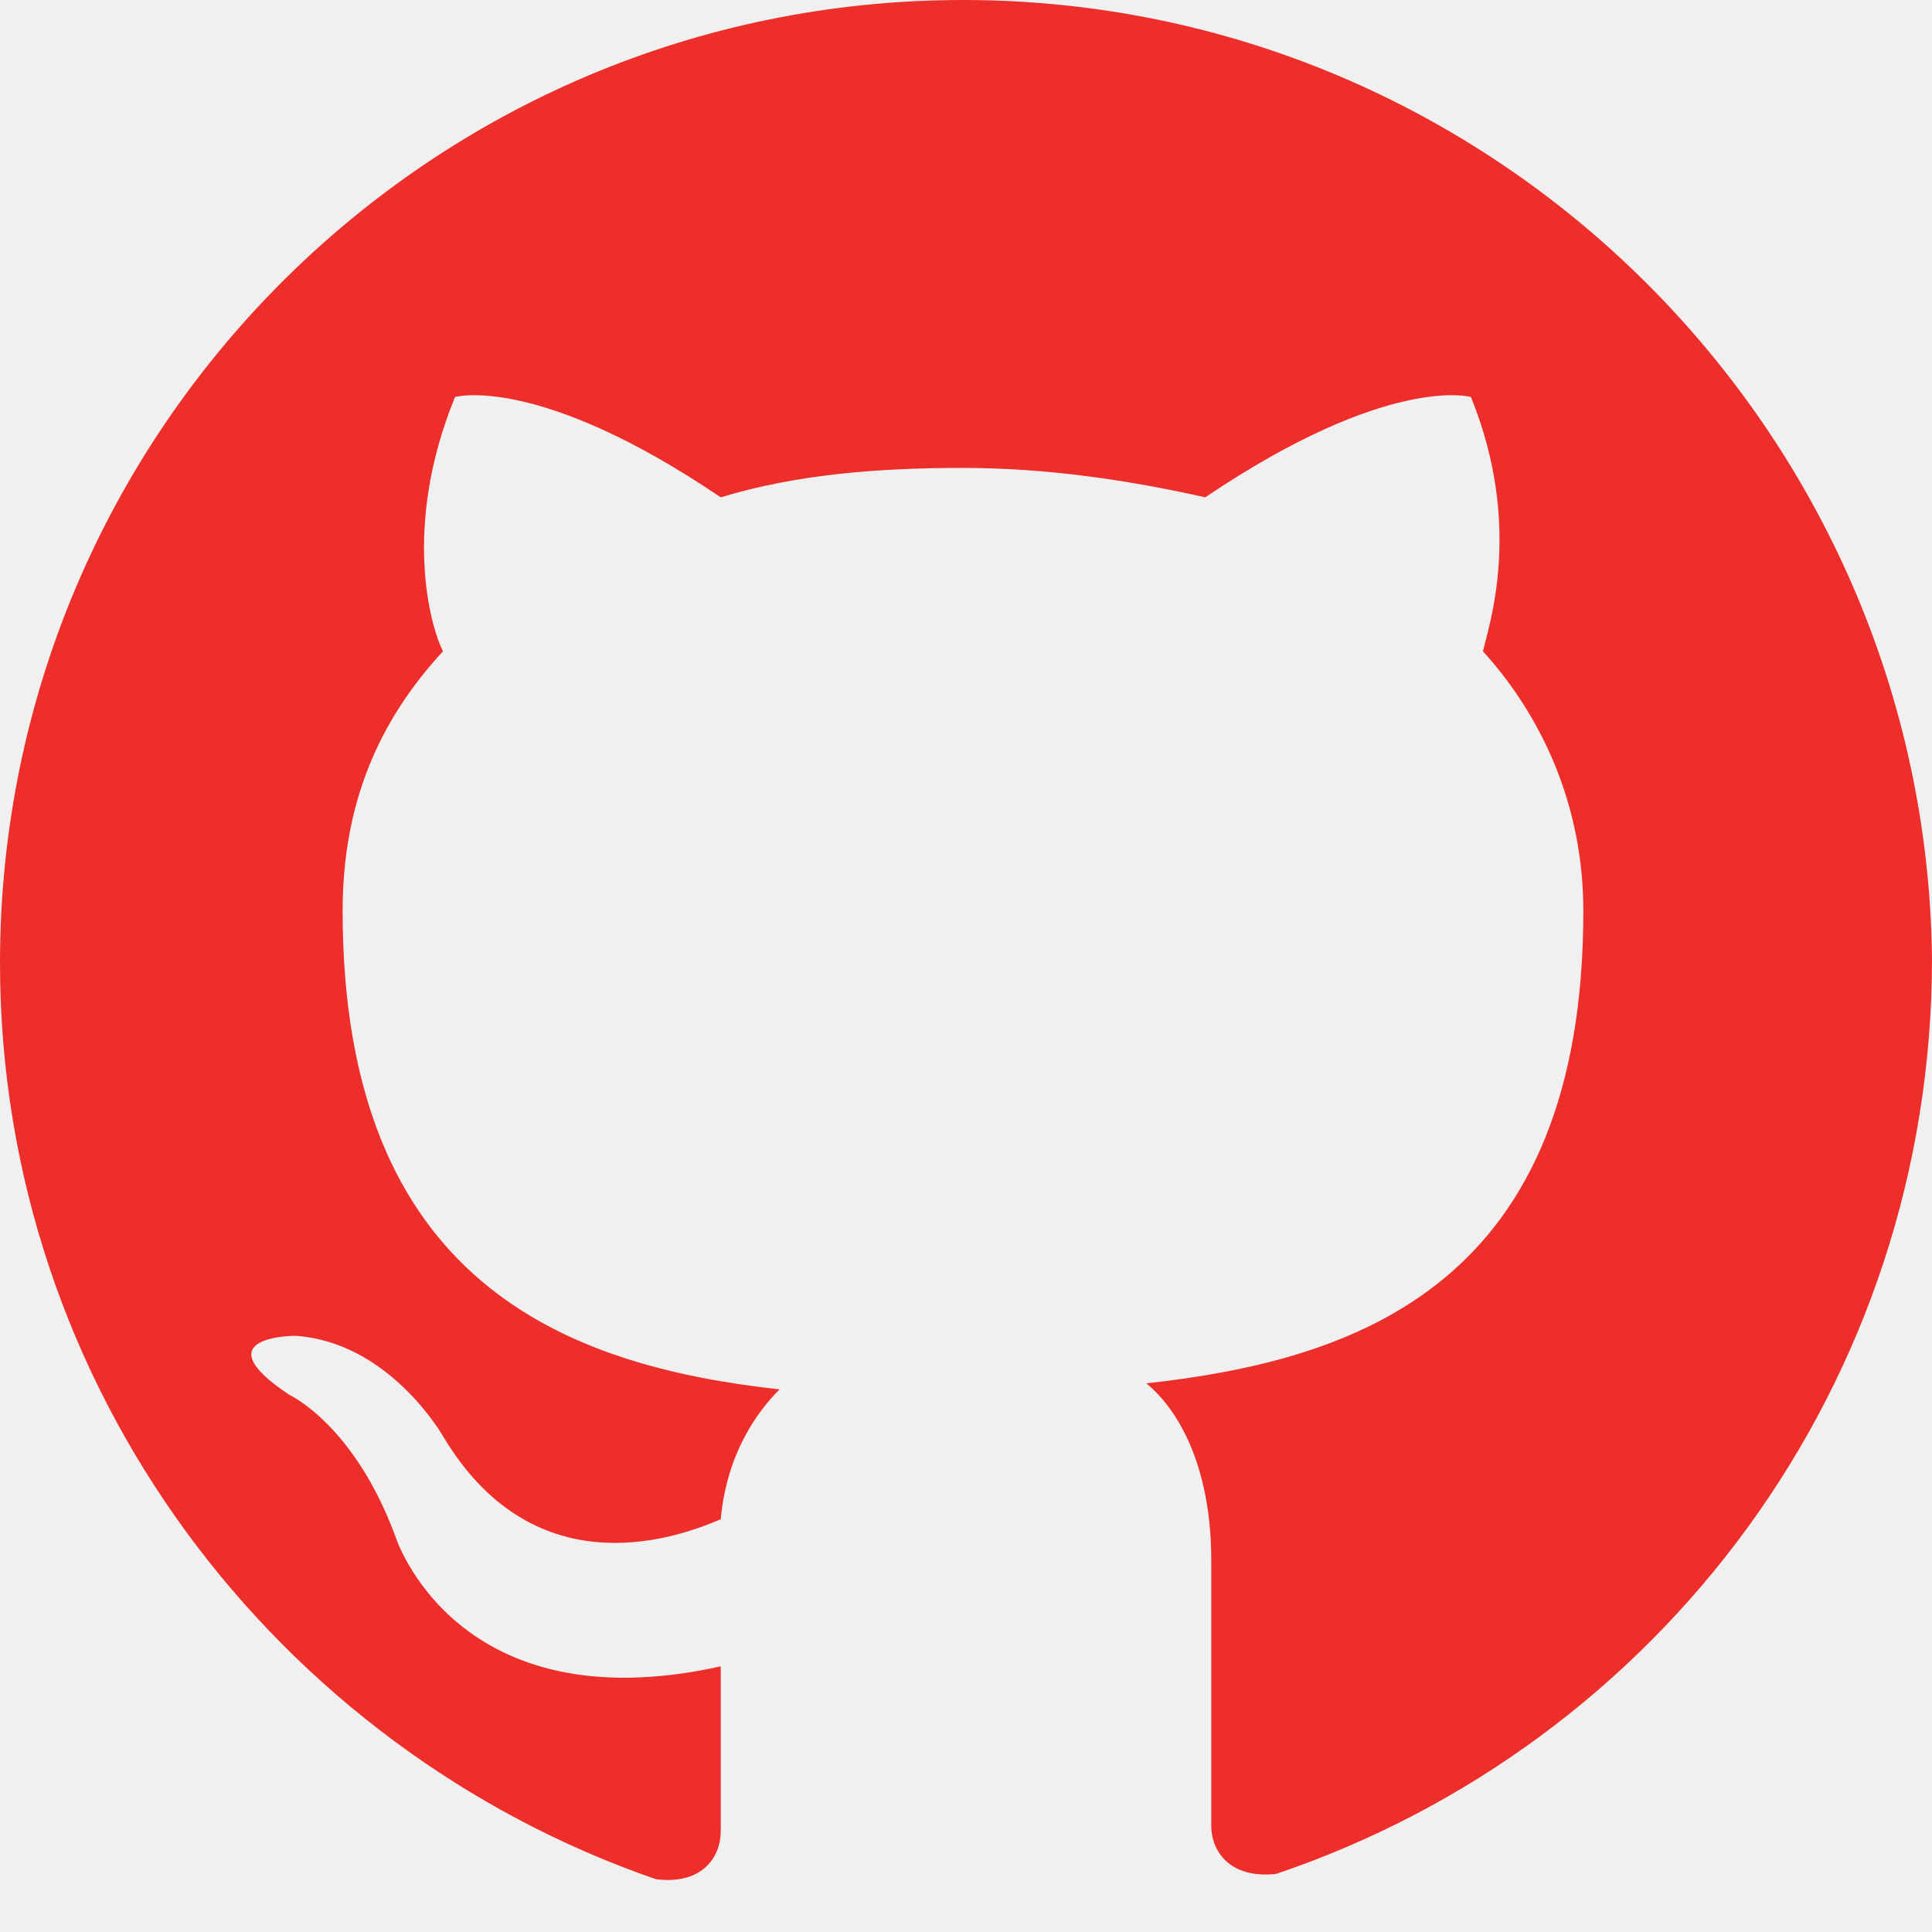
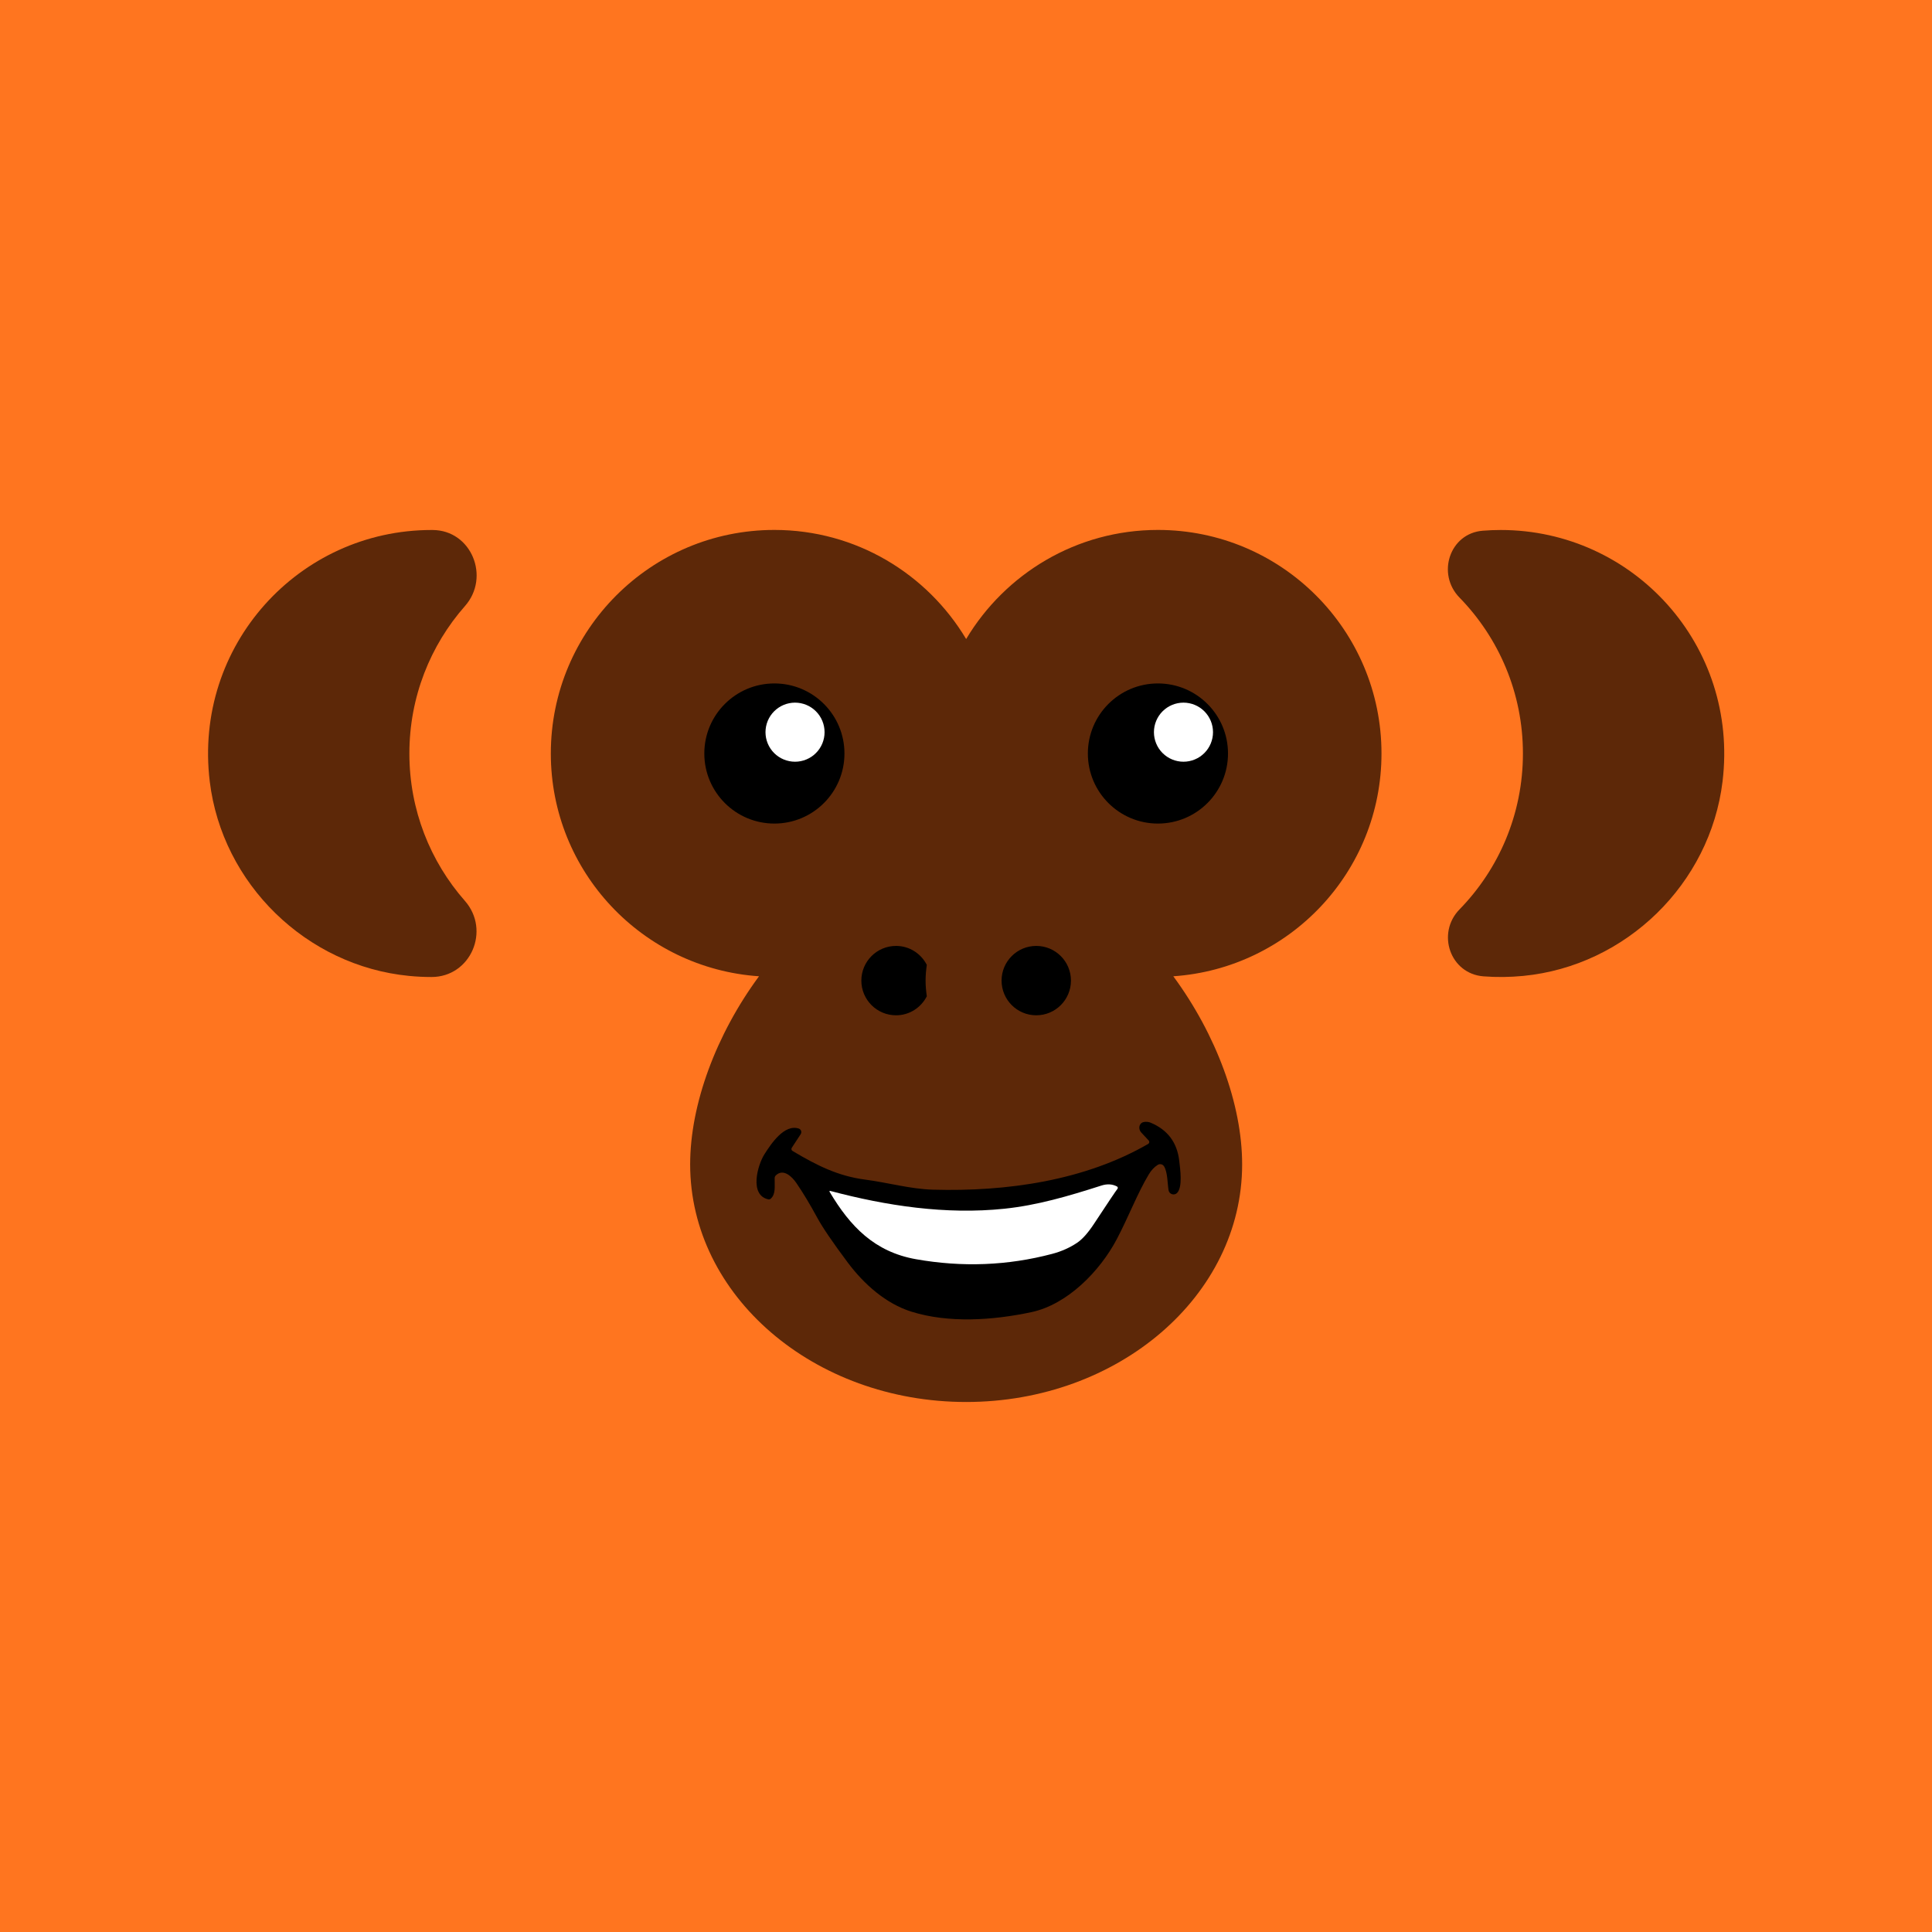
- <svg xmlns="http://www.w3.org/2000/svg" version="1.1" id="Layer_1" x="0px" y="0px" viewBox="0 0 256 256" style="enable-background:new 0 0 256 256;" xml:space="preserve">
-   <style type="text/css">
- 	.st0{fill-rule:evenodd;clip-rule:evenodd;fill:#EE2E2B;}
- </style>
-   <path class="st0" d="M127.6,0C57.1,0,0,57.1,0,127.6C0,184,36.8,231.7,86.9,249c6.3,0.8,8.6-3.1,8.6-6.3c0-3.1,0-11,0-21.9  c-35.2,7.8-43.1-17.2-43.1-17.2c-5.5-14.9-14.1-18.8-14.1-18.8c-11.7-7.8,0.8-7.8,0.8-7.8c12.5,0.8,19.6,13.3,19.6,13.3  c11.7,19.6,29.7,14.1,36.8,11c0.8-8.6,4.7-14.1,7.8-17.2c-28.2-3.1-57.9-14.1-57.9-63.4c0-14.1,4.7-25.1,13.3-34.4  c-1.6-3.1-5.5-16.4,1.6-33.7c0,0,11-3.1,35.2,13.3c10.2-3.1,21.1-3.9,32.1-3.9s21.9,1.6,32.1,3.9c24.3-16.4,35.2-13.3,35.2-13.3  c7,17.2,2.3,30.5,1.6,33.7c7.8,8.6,13.3,20.4,13.3,34.4c0,49.3-29.7,59.5-57.9,62.6c4.7,3.9,8.6,11.7,8.6,23.5c0,17.2,0,30.5,0,35.2  c0,3.1,2.3,7,8.6,6.3c50.9-17.2,86.9-65,86.9-121.3C255.2,57.1,198.1,0,127.6,0z" />
+ <svg xmlns="http://www.w3.org/2000/svg" width="2000" zoomAndPan="magnify" viewBox="0 0 1500 1500" height="2000" preserveAspectRatio="xMidYMid meet" version="1.0">
+   <defs>
+     <clipPath id="34a5b6c619">
+       <path d="M 495.871 517.25 L 1004.129 517.25 L 1004.129 665.547 L 495.871 665.547 Z M 495.871 517.25 " clip-rule="nonzero" />
+     </clipPath>
+     <clipPath id="d08dc98bb0">
+       <path d="M 0.871 0.25 L 509 0.25 L 509 148.547 L 0.871 148.547 Z M 0.871 0.25 " clip-rule="nonzero" />
+     </clipPath>
+     <clipPath id="3d27770cdd">
+       <rect x="0" width="510" y="0" height="149" />
+     </clipPath>
+     <clipPath id="299b1e9350">
+       <path d="M 640.195 723.215 L 890.059 723.215 L 890.059 792.293 L 640.195 792.293 Z M 640.195 723.215 " clip-rule="nonzero" />
+     </clipPath>
+     <clipPath id="953e29f593">
+       <path d="M 0.195 0.215 L 250.059 0.215 L 250.059 69.293 L 0.195 69.293 Z M 0.195 0.215 " clip-rule="nonzero" />
+     </clipPath>
+     <clipPath id="7521cd0660">
+       <rect x="0" width="251" y="0" height="70" />
+     </clipPath>
+     <clipPath id="e76b146941">
+       <path d="M 427.574 411.449 L 1072.66 411.449 L 1072.66 1088.5 L 427.574 1088.5 Z M 427.574 411.449 " clip-rule="nonzero" />
+     </clipPath>
+     <clipPath id="0f62d8b524">
+       <path d="M 587 870.699 L 917 870.699 L 917 1025 L 587 1025 Z M 587 870.699 " clip-rule="nonzero" />
+     </clipPath>
+     <clipPath id="161788c5e0">
+       <path d="M 594.324 545.527 L 640.074 545.527 L 640.074 591.277 L 594.324 591.277 Z M 594.324 545.527 " clip-rule="nonzero" />
+     </clipPath>
+     <clipPath id="f4171611b1">
+       <path d="M 895.91 545.527 L 941.66 545.527 L 941.66 591.277 L 895.91 591.277 Z M 895.91 545.527 " clip-rule="nonzero" />
+     </clipPath>
+   </defs>
+   <rect x="-150" width="1800" fill="#ffffff" y="-150" height="1800" fill-opacity="1" />
+   <rect x="-150" width="1800" fill="#ff751f" y="-150" height="1800" fill-opacity="1" />
+   <g clip-path="url(#34a5b6c619)">
+     <g transform="matrix(1, 0, 0, 1, 495, 517)">
+       <g clip-path="url(#3d27770cdd)">
+         <g clip-path="url(#d08dc98bb0)">
+           <path fill="#000000" d="M 0.871 0.25 L 508.898 0.25 L 508.898 148.547 L 0.871 148.547 Z M 0.871 0.25 " fill-opacity="1" fill-rule="nonzero" />
+         </g>
+       </g>
+     </g>
+   </g>
+   <g clip-path="url(#299b1e9350)">
+     <g transform="matrix(1, 0, 0, 1, 640, 723)">
+       <g clip-path="url(#7521cd0660)">
+         <g clip-path="url(#953e29f593)">
+           <path fill="#000000" d="M 0.195 0.215 L 250.062 0.215 L 250.062 69.293 L 0.195 69.293 Z M 0.195 0.215 " fill-opacity="1" fill-rule="nonzero" />
+         </g>
+       </g>
+     </g>
+   </g>
+   <path fill="#5d2808" d="M 1165.168 411.484 C 1160.461 411.484 1155.797 411.68 1151.191 412.047 C 1125.531 414.086 1115.168 445.531 1133.145 463.949 C 1163.613 495.191 1182.395 537.902 1182.395 585.016 C 1182.395 632.109 1163.641 674.793 1133.191 706.023 C 1115.039 724.648 1125.891 756.07 1151.824 758.039 C 1161.859 758.805 1172.141 758.711 1182.605 757.699 C 1262.359 749.965 1327.746 686.27 1337.383 606.738 C 1350.168 501.125 1268.207 411.484 1165.168 411.484 " fill-opacity="1" fill-rule="nonzero" />
+   <path fill="#5d2808" d="M 335.914 411.492 C 335.629 411.484 335.352 411.484 335.066 411.484 C 232.027 411.484 150.066 501.125 162.852 606.738 C 172.48 686.27 237.887 749.965 317.629 757.699 C 323.488 758.27 329.293 758.547 335.012 758.547 C 365.48 758.555 381.051 722.312 360.938 699.43 C 334.109 668.914 317.84 628.875 317.84 585.016 C 317.84 541.109 334.148 501.039 361.02 470.508 C 380.895 447.93 365.977 411.633 335.914 411.492 " fill-opacity="1" fill-rule="nonzero" />
+   <g clip-path="url(#e76b146941)">
+     <path fill="#5d2808" d="M 899.012 639.414 C 868.965 639.414 844.613 615.059 844.613 585.016 C 844.613 554.969 868.965 530.617 899.012 530.617 C 929.055 530.617 953.418 554.969 953.418 585.016 C 953.418 615.059 929.055 639.414 899.012 639.414 Z M 804.551 788.27 C 789.68 788.27 777.617 776.211 777.617 761.332 C 777.617 746.461 789.68 734.406 804.551 734.406 C 819.434 734.406 831.488 746.461 831.488 761.332 C 831.488 776.211 819.434 788.27 804.551 788.27 Z M 719.574 773.516 C 715.125 782.234 706.148 788.27 695.684 788.27 C 680.812 788.27 668.746 776.211 668.746 761.332 C 668.746 746.461 680.812 734.406 695.684 734.406 C 706.148 734.406 715.125 740.43 719.574 749.145 C 719.004 753.137 718.621 757.184 718.621 761.332 C 718.621 765.48 719.004 769.527 719.574 773.516 Z M 601.227 639.414 C 571.18 639.414 546.828 615.059 546.828 585.016 C 546.828 554.969 571.18 530.617 601.227 530.617 C 631.27 530.617 655.633 554.969 655.633 585.016 C 655.633 615.059 631.27 639.414 601.227 639.414 Z M 899.012 411.438 C 835.684 411.438 780.43 445.477 750.117 496.141 C 719.805 445.477 664.562 411.438 601.227 411.438 C 505.367 411.438 427.656 489.148 427.656 585.016 C 427.656 676.844 499.023 751.824 589.289 757.984 C 556.043 803.074 535.836 857.336 535.836 904.035 C 535.836 1005.914 631.777 1088.5 750.117 1088.5 C 868.469 1088.5 964.398 1005.914 964.398 904.035 C 964.398 857.336 944.191 803.074 910.957 757.984 C 1001.223 751.824 1072.586 676.844 1072.586 585.016 C 1072.586 489.148 994.875 411.438 899.012 411.438 " fill-opacity="1" fill-rule="nonzero" />
+   </g>
+   <g clip-path="url(#0f62d8b524)">
+     <path fill="#000000" d="M 891.895 885.531 C 891.324 884.867 889.406 882.793 886.121 879.328 C 884.051 877.121 884.051 873.789 886.121 872.004 C 887.711 870.656 891.148 870.746 893.238 871.605 C 906.527 877.121 913.973 887.055 915.582 901.418 C 916.332 907.992 918.246 921.301 914.039 926.043 C 911.859 928.492 907.824 927.324 907.273 924.102 C 906.371 918.629 906.57 910.09 903.75 905.523 C 902.715 903.867 900.531 903.359 898.879 904.398 C 896.215 906.051 893.902 908.5 891.961 911.723 C 883.191 926.242 876.074 945.066 866.996 962.234 C 853.844 987.078 828.703 1012.809 800.699 1018.766 C 770.668 1025.145 736.426 1027.418 707.562 1018.348 C 687.82 1012.148 670.832 997.141 658.121 980.129 C 646.465 964.527 638.578 952.941 634.457 945.332 C 628.84 934.957 623.461 926.023 618.305 918.496 C 614.848 913.445 608.148 907 602.355 912.562 C 601.805 913.09 601.473 913.84 601.449 914.613 C 601.297 921.102 602.484 926.973 598.367 930.699 C 597.859 931.141 597.176 931.316 596.516 931.184 C 581.555 927.875 588.164 904.551 593.539 896.102 C 598.742 887.934 608.941 872.598 620.113 876.195 C 621.941 876.793 622.691 878.953 621.656 880.566 L 614.738 891.137 C 614.188 891.973 614.449 893.078 615.309 893.586 C 634.48 905.016 650.762 913.113 671.738 915.848 C 689.562 918.188 706.836 923.176 724.418 923.66 C 781.664 925.273 841.969 916.711 891.457 888.133 C 892.379 887.605 892.602 886.348 891.895 885.531 Z M 891.895 885.531 " fill-opacity="1" fill-rule="nonzero" />
+   </g>
+   <path fill="#ffffff" d="M 644.062 925.25 C 643.863 924.918 644.172 924.5 644.547 924.609 C 688.176 936.195 734.336 943.211 779.855 938.445 C 805.215 935.797 829.344 928.734 855.121 920.461 C 859.594 919.027 863.648 919.27 867.242 921.191 C 867.902 921.566 868.078 922.449 867.594 923.02 C 866.336 924.586 860.277 933.613 849.414 950.117 C 844.746 957.223 840.336 962.168 836.219 964.926 C 830.512 968.742 824.078 971.609 816.895 973.508 C 782.344 982.645 747.07 984.012 711.09 977.637 C 678.965 971.922 660.082 952.258 644.062 925.25 Z M 644.062 925.25 " fill-opacity="1" fill-rule="nonzero" />
+   <g clip-path="url(#161788c5e0)">
+     <path fill="#ffffff" d="M 640.191 568.461 C 640.191 569.211 640.156 569.961 640.082 570.707 C 640.008 571.457 639.898 572.199 639.754 572.934 C 639.605 573.672 639.426 574.398 639.207 575.117 C 638.988 575.836 638.734 576.543 638.449 577.238 C 638.16 577.93 637.84 578.609 637.484 579.273 C 637.133 579.934 636.746 580.578 636.328 581.203 C 635.91 581.828 635.465 582.43 634.988 583.012 C 634.512 583.59 634.008 584.145 633.477 584.676 C 632.945 585.207 632.391 585.711 631.809 586.188 C 631.227 586.664 630.625 587.113 630 587.531 C 629.375 587.945 628.734 588.332 628.07 588.688 C 627.406 589.039 626.73 589.363 626.035 589.648 C 625.344 589.938 624.637 590.188 623.918 590.406 C 623.199 590.625 622.469 590.809 621.734 590.953 C 620.996 591.102 620.254 591.211 619.508 591.285 C 618.762 591.359 618.012 591.395 617.258 591.395 C 616.508 591.395 615.758 591.359 615.012 591.285 C 614.266 591.211 613.523 591.102 612.785 590.953 C 612.051 590.809 611.32 590.625 610.602 590.406 C 609.883 590.188 609.176 589.938 608.484 589.648 C 607.789 589.363 607.113 589.039 606.449 588.688 C 605.785 588.332 605.145 587.945 604.52 587.531 C 603.895 587.113 603.293 586.664 602.711 586.188 C 602.129 585.711 601.574 585.207 601.043 584.676 C 600.512 584.145 600.008 583.59 599.531 583.012 C 599.055 582.43 598.609 581.828 598.191 581.203 C 597.773 580.578 597.387 579.934 597.035 579.273 C 596.68 578.609 596.359 577.93 596.07 577.238 C 595.785 576.543 595.531 575.836 595.312 575.117 C 595.094 574.398 594.914 573.672 594.766 572.934 C 594.621 572.199 594.512 571.457 594.438 570.707 C 594.363 569.961 594.328 569.211 594.324 568.461 C 594.328 567.711 594.363 566.961 594.438 566.215 C 594.512 565.465 594.621 564.723 594.766 563.988 C 594.914 563.25 595.094 562.523 595.312 561.805 C 595.531 561.086 595.785 560.379 596.07 559.684 C 596.359 558.992 596.68 558.312 597.035 557.648 C 597.387 556.988 597.773 556.344 598.191 555.719 C 598.609 555.094 599.055 554.492 599.531 553.91 C 600.008 553.332 600.512 552.777 601.043 552.246 C 601.574 551.715 602.129 551.211 602.711 550.734 C 603.293 550.258 603.895 549.809 604.52 549.391 C 605.145 548.977 605.785 548.59 606.449 548.234 C 607.113 547.883 607.789 547.562 608.484 547.273 C 609.176 546.984 609.883 546.734 610.602 546.516 C 611.32 546.297 612.051 546.113 612.785 545.969 C 613.523 545.82 614.266 545.711 615.012 545.637 C 615.758 545.562 616.508 545.527 617.258 545.527 C 618.012 545.527 618.762 545.562 619.508 545.637 C 620.254 545.711 620.996 545.82 621.734 545.969 C 622.469 546.113 623.199 546.297 623.918 546.516 C 624.637 546.734 625.344 546.984 626.035 547.273 C 626.73 547.562 627.406 547.883 628.07 548.234 C 628.734 548.59 629.375 548.977 630 549.391 C 630.625 549.809 631.227 550.258 631.809 550.734 C 632.391 551.211 632.945 551.715 633.477 552.246 C 634.008 552.777 634.512 553.332 634.988 553.91 C 635.465 554.492 635.91 555.094 636.328 555.719 C 636.746 556.344 637.133 556.988 637.484 557.648 C 637.84 558.312 638.16 558.992 638.449 559.684 C 638.734 560.379 638.988 561.086 639.207 561.805 C 639.426 562.523 639.605 563.25 639.754 563.988 C 639.898 564.723 640.008 565.465 640.082 566.215 C 640.156 566.961 640.191 567.711 640.191 568.461 Z M 640.191 568.461 " fill-opacity="1" fill-rule="nonzero" />
+   </g>
+   <g clip-path="url(#f4171611b1)">
+     <path fill="#ffffff" d="M 941.777 568.461 C 941.777 569.211 941.738 569.961 941.664 570.707 C 941.59 571.457 941.48 572.199 941.336 572.934 C 941.188 573.672 941.008 574.398 940.789 575.117 C 940.57 575.836 940.316 576.543 940.031 577.238 C 939.742 577.93 939.422 578.609 939.066 579.273 C 938.715 579.934 938.328 580.578 937.91 581.203 C 937.492 581.828 937.047 582.43 936.57 583.012 C 936.094 583.59 935.59 584.145 935.059 584.676 C 934.527 585.207 933.973 585.711 933.391 586.188 C 932.809 586.664 932.207 587.113 931.582 587.531 C 930.957 587.945 930.316 588.332 929.652 588.688 C 928.992 589.039 928.312 589.363 927.617 589.648 C 926.926 589.938 926.219 590.188 925.5 590.406 C 924.781 590.625 924.055 590.809 923.316 590.953 C 922.578 591.102 921.836 591.211 921.09 591.285 C 920.344 591.359 919.594 591.395 918.844 591.395 C 918.09 591.395 917.344 591.359 916.594 591.285 C 915.848 591.211 915.105 591.102 914.367 590.953 C 913.633 590.809 912.902 590.625 912.184 590.406 C 911.465 590.188 910.762 589.938 910.066 589.648 C 909.371 589.363 908.695 589.039 908.031 588.688 C 907.367 588.332 906.727 587.945 906.102 587.531 C 905.477 587.113 904.875 586.664 904.293 586.188 C 903.711 585.711 903.156 585.207 902.625 584.676 C 902.094 584.145 901.59 583.59 901.113 583.012 C 900.637 582.43 900.191 581.828 899.773 581.203 C 899.355 580.578 898.969 579.934 898.617 579.273 C 898.262 578.609 897.941 577.93 897.656 577.238 C 897.367 576.543 897.113 575.836 896.895 575.117 C 896.68 574.398 896.496 573.672 896.348 572.934 C 896.203 572.199 896.094 571.457 896.02 570.707 C 895.945 569.961 895.91 569.211 895.91 568.461 C 895.91 567.711 895.945 566.961 896.02 566.215 C 896.094 565.465 896.203 564.723 896.348 563.988 C 896.496 563.25 896.68 562.523 896.895 561.805 C 897.113 561.086 897.367 560.379 897.656 559.684 C 897.941 558.992 898.262 558.312 898.617 557.648 C 898.969 556.988 899.355 556.344 899.773 555.719 C 900.191 555.094 900.637 554.492 901.113 553.91 C 901.59 553.332 902.094 552.777 902.625 552.246 C 903.156 551.715 903.711 551.211 904.293 550.734 C 904.875 550.258 905.477 549.809 906.102 549.391 C 906.727 548.977 907.367 548.59 908.031 548.234 C 908.695 547.883 909.371 547.562 910.066 547.273 C 910.762 546.984 911.465 546.734 912.184 546.516 C 912.902 546.297 913.633 546.113 914.367 545.969 C 915.105 545.82 915.848 545.711 916.594 545.637 C 917.344 545.562 918.09 545.527 918.844 545.527 C 919.594 545.527 920.344 545.562 921.09 545.637 C 921.836 545.711 922.578 545.82 923.316 545.969 C 924.055 546.113 924.781 546.297 925.5 546.516 C 926.219 546.734 926.926 546.984 927.617 547.273 C 928.312 547.562 928.992 547.883 929.652 548.234 C 930.316 548.59 930.957 548.977 931.582 549.391 C 932.207 549.809 932.809 550.258 933.391 550.734 C 933.973 551.211 934.527 551.715 935.059 552.246 C 935.59 552.777 936.094 553.332 936.57 553.91 C 937.047 554.492 937.492 555.094 937.91 555.719 C 938.328 556.344 938.715 556.988 939.066 557.648 C 939.422 558.312 939.742 558.992 940.031 559.684 C 940.316 560.379 940.57 561.086 940.789 561.805 C 941.008 562.523 941.188 563.25 941.336 563.988 C 941.48 564.723 941.59 565.465 941.664 566.215 C 941.738 566.961 941.777 567.711 941.777 568.461 Z M 941.777 568.461 " fill-opacity="1" fill-rule="nonzero" />
+   </g>
</svg>
